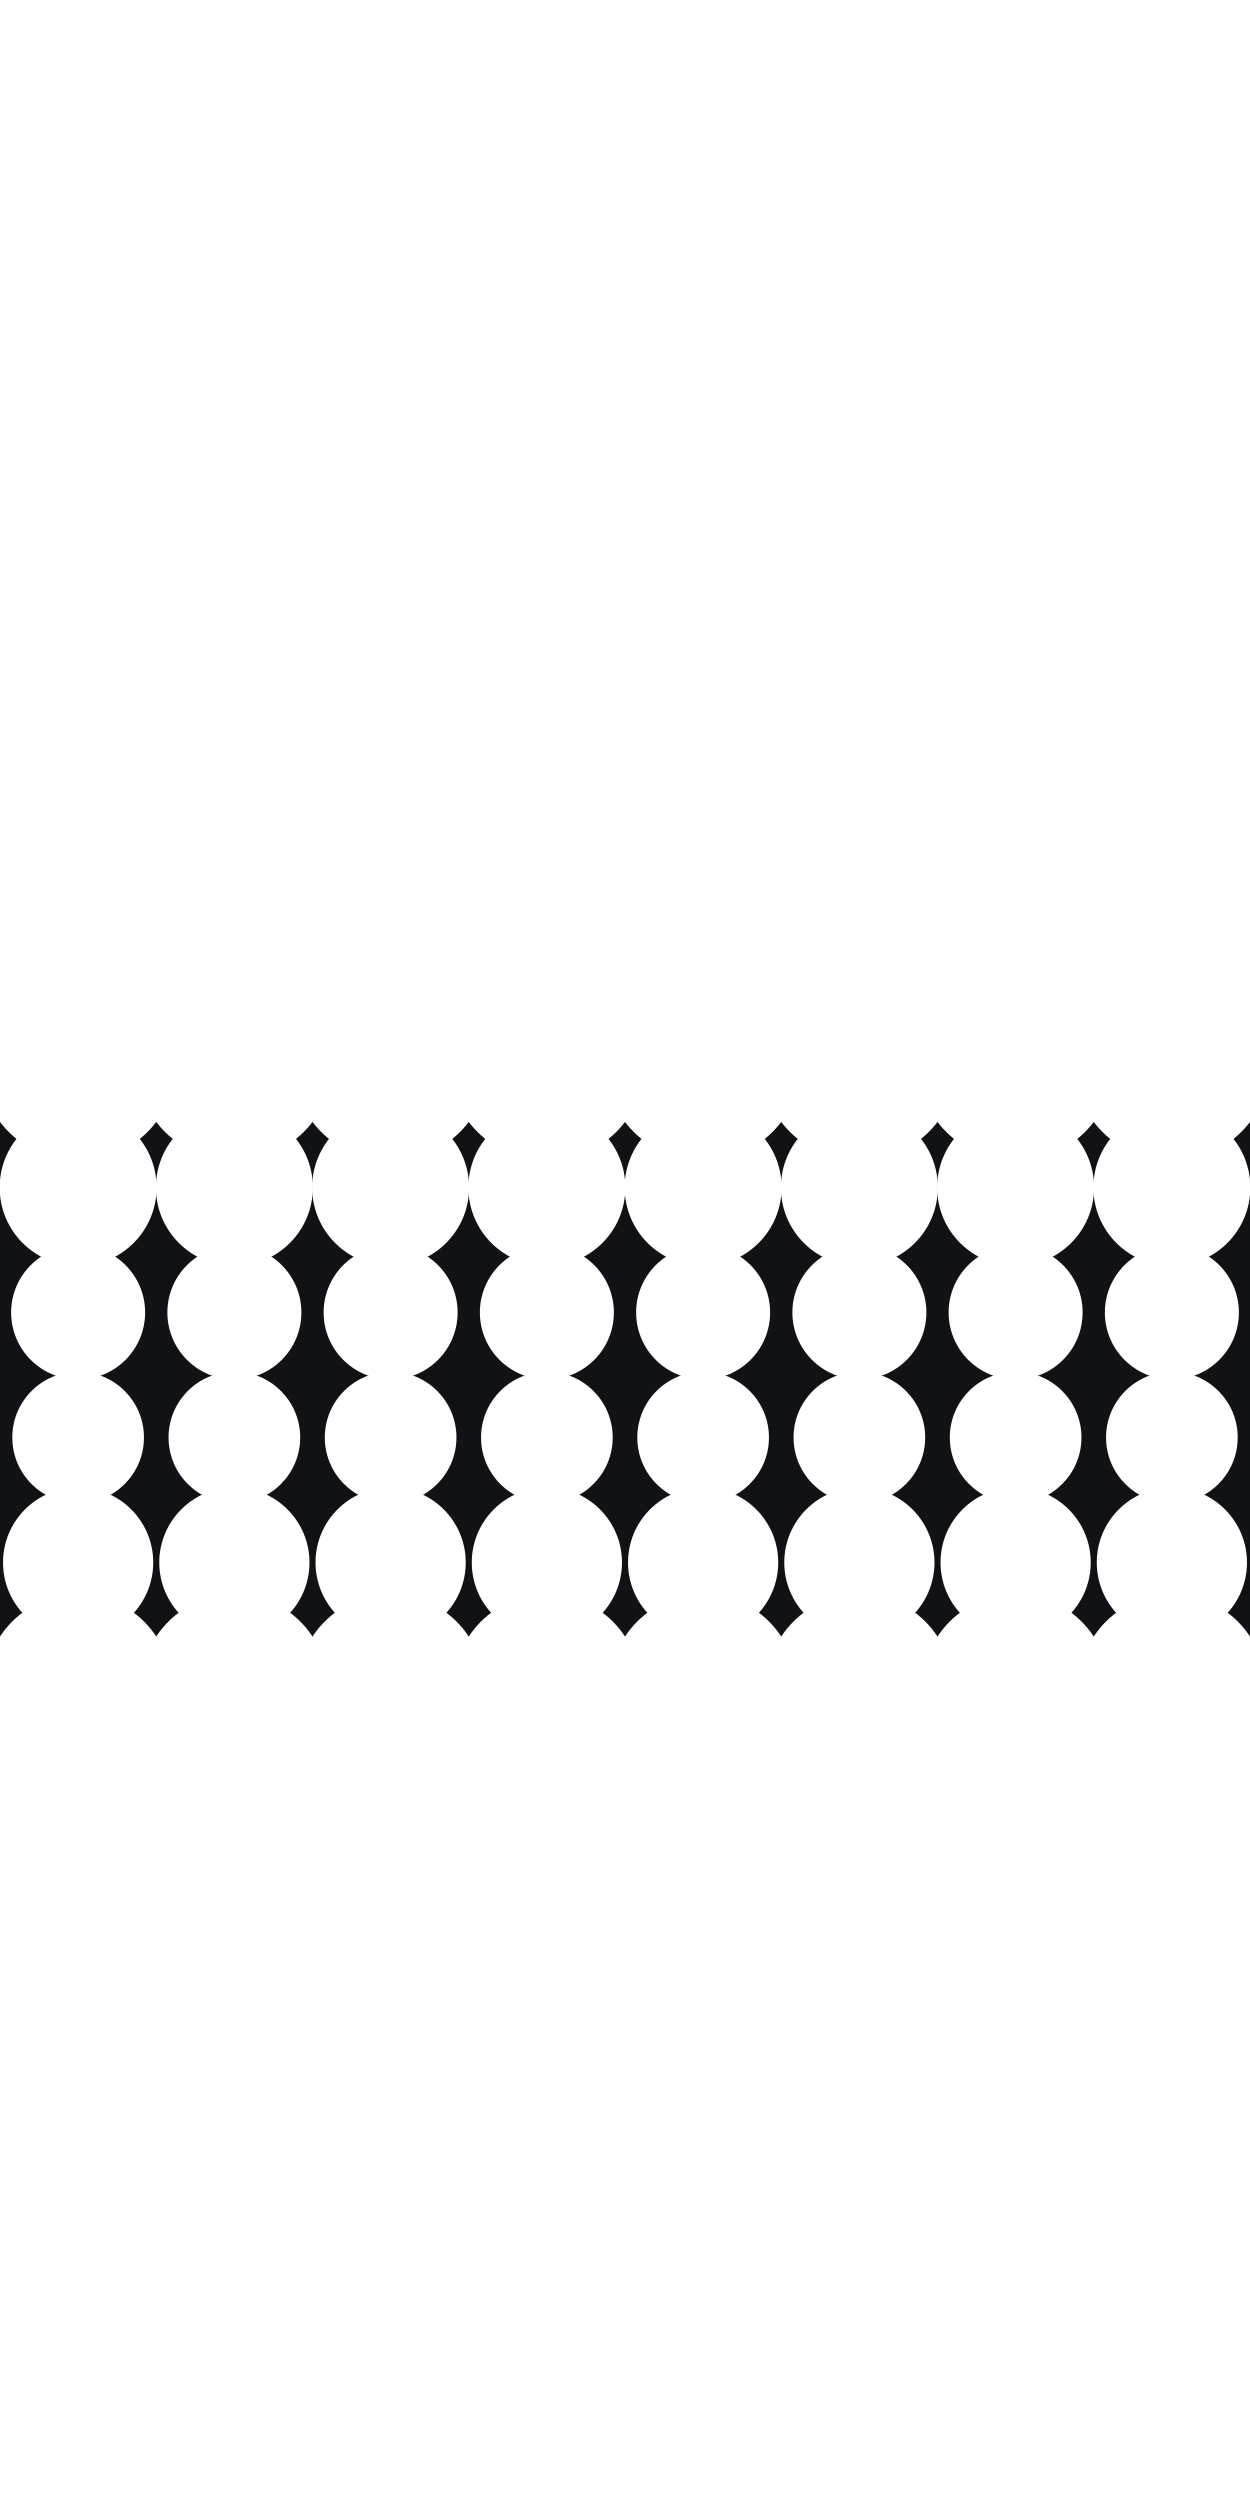
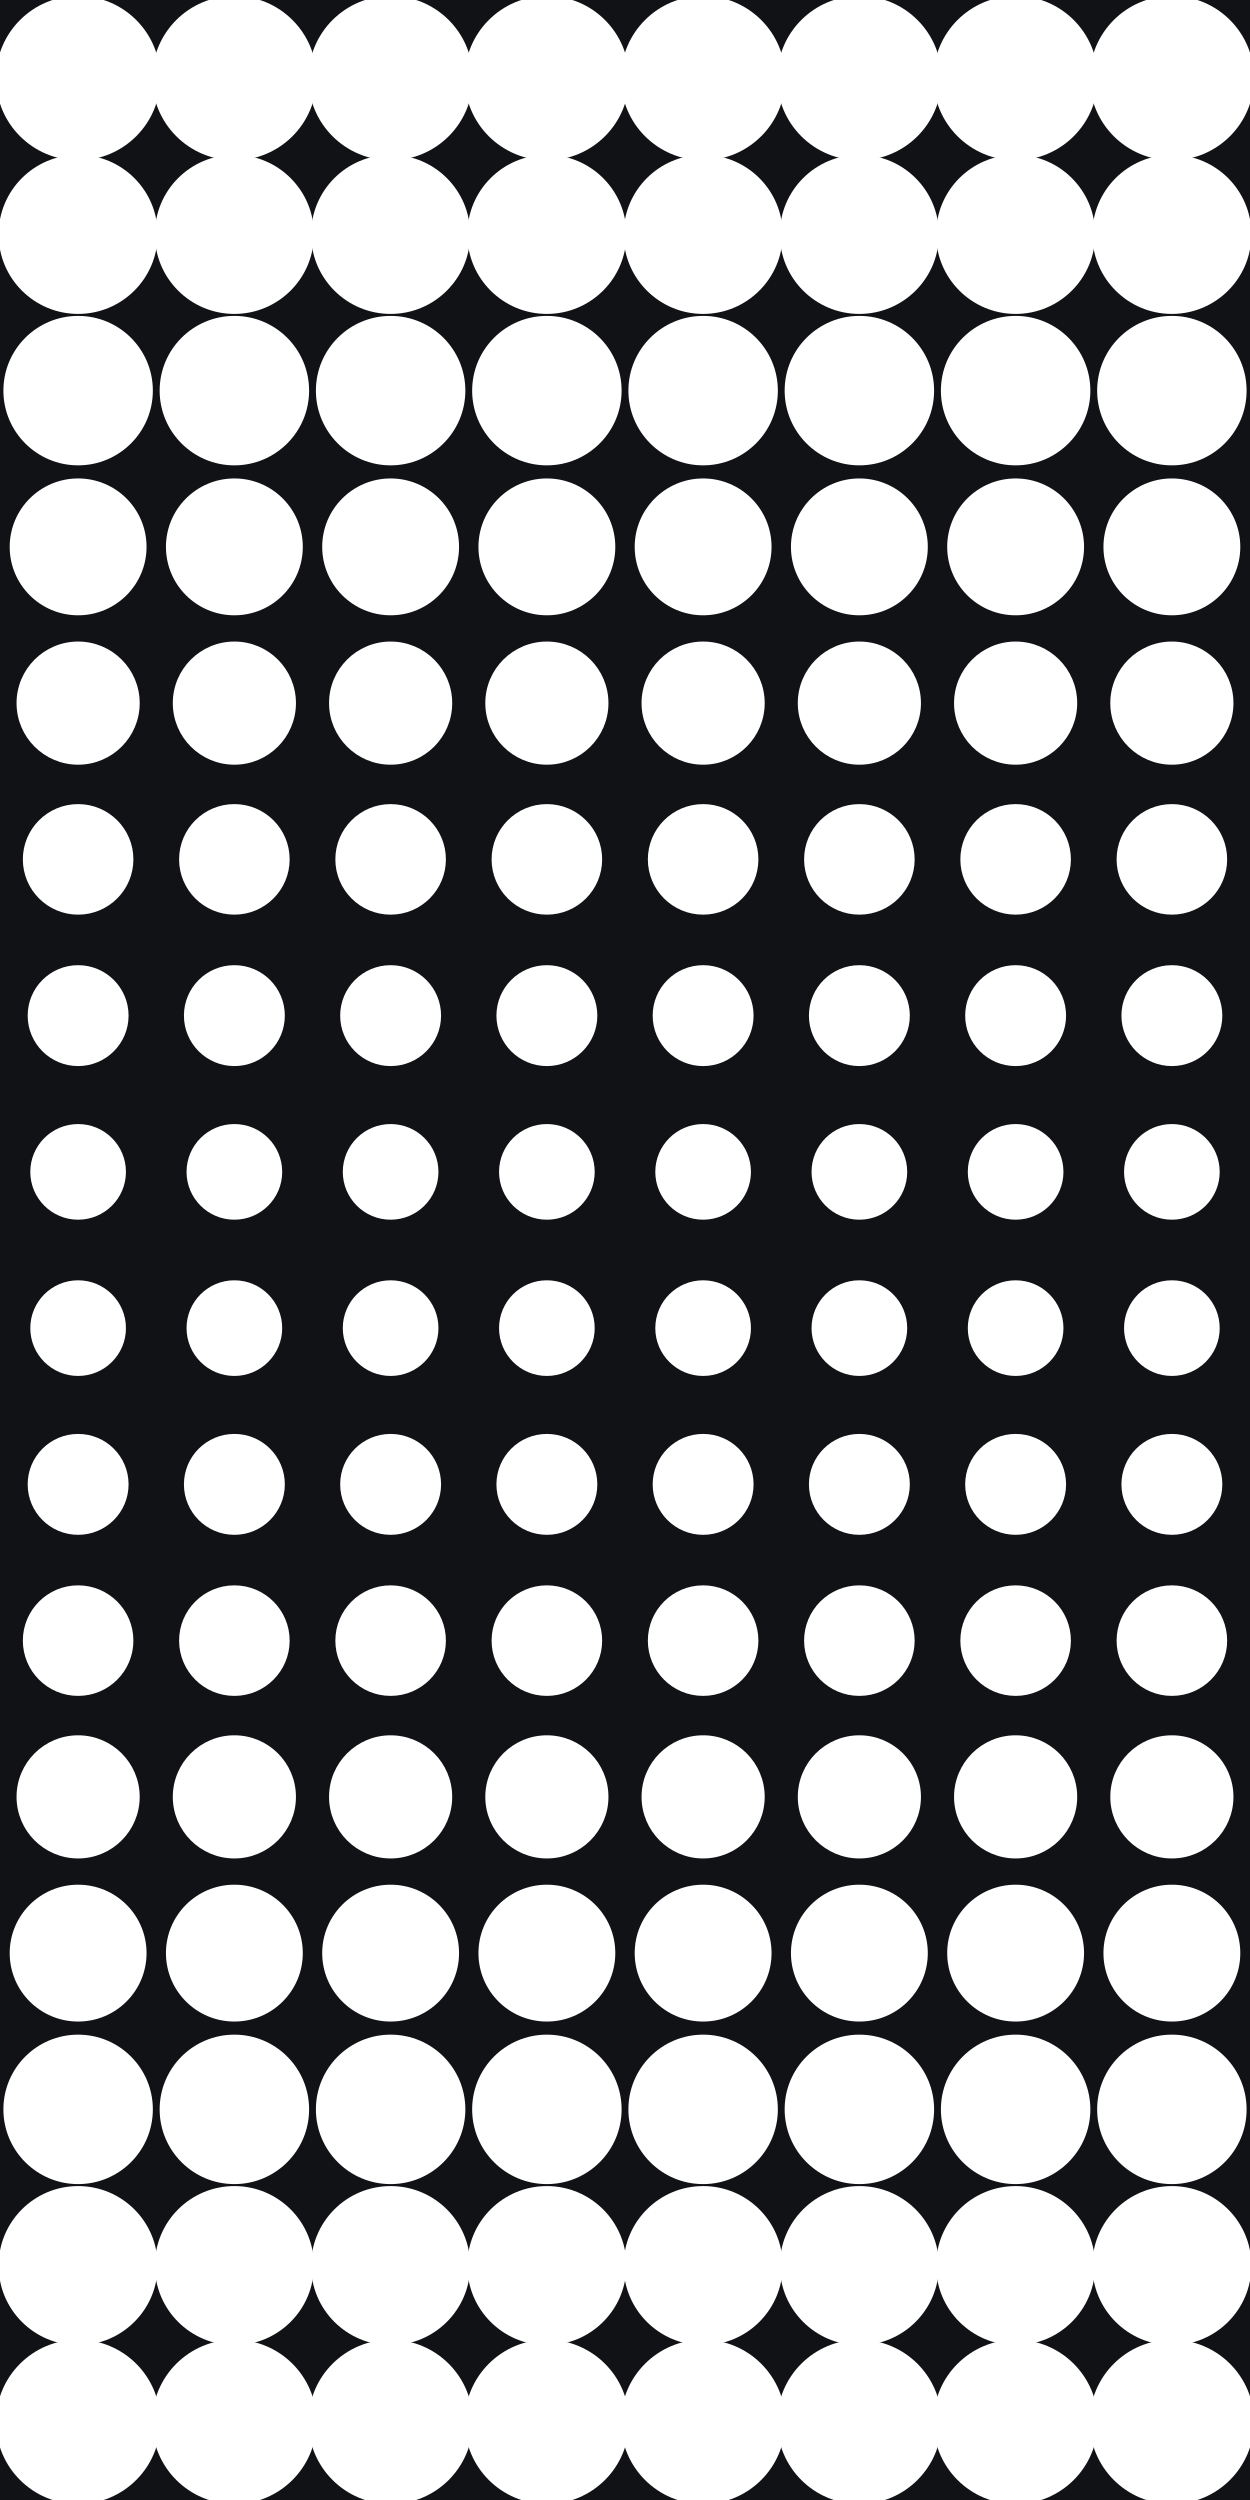
<svg xmlns="http://www.w3.org/2000/svg" viewBox="0 0 500 1000" width="500" height="1000">
  <rect x="0" y="0" width="500" height="1000" fill="#101216" />
  <g fill="#ffffff" stroke="none">
-     <circle cx="31.25" cy="25" r="55.05" />
-     <circle cx="93.75" cy="25" r="55.05" />
-     <circle cx="156.25" cy="25" r="55.05" />
-     <circle cx="218.75" cy="25" r="55.05" />
-     <circle cx="281.25" cy="25" r="55.05" />
-     <circle cx="343.75" cy="25" r="55.05" />
-     <circle cx="406.25" cy="25" r="55.05" />
-     <circle cx="468.75" cy="25" r="55.05" />
-     <circle cx="31.25" cy="75" r="64.26" />
-     <circle cx="93.75" cy="75" r="64.26" />
-     <circle cx="156.25" cy="75" r="64.26" />
-     <circle cx="218.75" cy="75" r="64.26" />
-     <circle cx="281.25" cy="75" r="64.26" />
-     <circle cx="343.75" cy="75" r="64.26" />
-     <circle cx="406.25" cy="75" r="64.26" />
-     <circle cx="468.75" cy="75" r="64.26" />
-     <circle cx="31.25" cy="125" r="70.94" />
-     <circle cx="93.75" cy="125" r="70.94" />
-     <circle cx="156.25" cy="125" r="70.94" />
-     <circle cx="218.75" cy="125" r="70.94" />
-     <circle cx="281.25" cy="125" r="70.94" />
-     <circle cx="343.75" cy="125" r="70.94" />
-     <circle cx="406.25" cy="125" r="70.94" />
-     <circle cx="468.75" cy="125" r="70.94" />
-     <circle cx="31.25" cy="175" r="73.91" />
-     <circle cx="93.75" cy="175" r="73.91" />
-     <circle cx="156.25" cy="175" r="73.91" />
-     <circle cx="218.75" cy="175" r="73.91" />
-     <circle cx="281.25" cy="175" r="73.91" />
-     <circle cx="343.75" cy="175" r="73.91" />
-     <circle cx="406.25" cy="175" r="73.91" />
-     <circle cx="468.75" cy="175" r="73.91" />
-     <circle cx="31.25" cy="225" r="72.64" />
-     <circle cx="93.75" cy="225" r="72.64" />
-     <circle cx="156.25" cy="225" r="72.64" />
-     <circle cx="218.75" cy="225" r="72.64" />
-     <circle cx="281.25" cy="225" r="72.64" />
-     <circle cx="343.75" cy="225" r="72.64" />
-     <circle cx="406.25" cy="225" r="72.64" />
-     <circle cx="468.75" cy="225" r="72.64" />
-     <circle cx="31.25" cy="275" r="67.37" />
-     <circle cx="93.75" cy="275" r="67.37" />
-     <circle cx="156.25" cy="275" r="67.37" />
-     <circle cx="218.75" cy="275" r="67.37" />
-     <circle cx="281.25" cy="275" r="67.37" />
-     <circle cx="343.75" cy="275" r="67.37" />
-     <circle cx="406.25" cy="275" r="67.37" />
-     <circle cx="468.75" cy="275" r="67.37" />
-     <circle cx="31.25" cy="325" r="59.01" />
-     <circle cx="93.75" cy="325" r="59.01" />
-     <circle cx="156.25" cy="325" r="59.01" />
-     <circle cx="218.75" cy="325" r="59.01" />
-     <circle cx="281.25" cy="325" r="59.01" />
-     <circle cx="343.75" cy="325" r="59.01" />
-     <circle cx="406.25" cy="325" r="59.01" />
-     <circle cx="468.75" cy="325" r="59.01" />
-     <circle cx="31.25" cy="375" r="49.06" />
-     <circle cx="93.75" cy="375" r="49.06" />
-     <circle cx="156.25" cy="375" r="49.06" />
-     <circle cx="218.75" cy="375" r="49.06" />
-     <circle cx="281.25" cy="375" r="49.06" />
-     <circle cx="343.75" cy="375" r="49.06" />
-     <circle cx="406.25" cy="375" r="49.06" />
-     <circle cx="468.75" cy="375" r="49.06" />
-     <circle cx="31.25" cy="425" r="39.27" />
-     <circle cx="93.75" cy="425" r="39.27" />
-     <circle cx="156.25" cy="425" r="39.27" />
-     <circle cx="218.75" cy="425" r="39.27" />
-     <circle cx="281.25" cy="425" r="39.27" />
-     <circle cx="343.75" cy="425" r="39.27" />
-     <circle cx="406.25" cy="425" r="39.27" />
-     <circle cx="468.75" cy="425" r="39.27" />
-     <circle cx="31.25" cy="475" r="31.39" />
-     <circle cx="93.75" cy="475" r="31.39" />
-     <circle cx="156.25" cy="475" r="31.39" />
-     <circle cx="218.75" cy="475" r="31.39" />
-     <circle cx="281.25" cy="475" r="31.39" />
-     <circle cx="343.75" cy="475" r="31.39" />
-     <circle cx="406.25" cy="475" r="31.39" />
-     <circle cx="468.75" cy="475" r="31.39" />
-     <circle cx="31.25" cy="525" r="26.8" />
-     <circle cx="93.75" cy="525" r="26.8" />
-     <circle cx="156.25" cy="525" r="26.8" />
-     <circle cx="218.75" cy="525" r="26.8" />
-     <circle cx="281.25" cy="525" r="26.8" />
-     <circle cx="343.75" cy="525" r="26.8" />
-     <circle cx="406.25" cy="525" r="26.8" />
-     <circle cx="468.75" cy="525" r="26.8" />
-     <circle cx="31.25" cy="575" r="26.33" />
-     <circle cx="93.75" cy="575" r="26.33" />
-     <circle cx="156.25" cy="575" r="26.33" />
-     <circle cx="218.75" cy="575" r="26.33" />
-     <circle cx="281.25" cy="575" r="26.33" />
-     <circle cx="343.75" cy="575" r="26.33" />
-     <circle cx="406.25" cy="575" r="26.33" />
-     <circle cx="468.75" cy="575" r="26.33" />
-     <circle cx="31.25" cy="625" r="30.04" />
-     <circle cx="93.75" cy="625" r="30.04" />
-     <circle cx="156.25" cy="625" r="30.04" />
-     <circle cx="218.75" cy="625" r="30.04" />
-     <circle cx="281.25" cy="625" r="30.04" />
-     <circle cx="343.75" cy="625" r="30.04" />
-     <circle cx="406.25" cy="625" r="30.04" />
-     <circle cx="468.75" cy="625" r="30.04" />
-     <circle cx="31.25" cy="675" r="37.3" />
-     <circle cx="93.75" cy="675" r="37.3" />
-     <circle cx="156.25" cy="675" r="37.3" />
-     <circle cx="218.75" cy="675" r="37.3" />
-     <circle cx="281.25" cy="675" r="37.3" />
-     <circle cx="343.75" cy="675" r="37.3" />
-     <circle cx="406.25" cy="675" r="37.3" />
-     <circle cx="468.75" cy="675" r="37.3" />
-     <circle cx="31.25" cy="725" r="46.81" />
-     <circle cx="93.75" cy="725" r="46.81" />
-     <circle cx="156.25" cy="725" r="46.81" />
-     <circle cx="218.75" cy="725" r="46.81" />
-     <circle cx="281.25" cy="725" r="46.81" />
-     <circle cx="343.75" cy="725" r="46.81" />
-     <circle cx="406.25" cy="725" r="46.81" />
-     <circle cx="468.75" cy="725" r="46.81" />
-     <circle cx="31.25" cy="775" r="56.88" />
-     <circle cx="93.75" cy="775" r="56.88" />
-     <circle cx="156.25" cy="775" r="56.88" />
-     <circle cx="218.75" cy="775" r="56.88" />
-     <circle cx="281.25" cy="775" r="56.88" />
-     <circle cx="343.75" cy="775" r="56.88" />
-     <circle cx="406.25" cy="775" r="56.88" />
-     <circle cx="468.75" cy="775" r="56.88" />
-     <circle cx="31.25" cy="825" r="65.73" />
-     <circle cx="93.75" cy="825" r="65.73" />
-     <circle cx="156.25" cy="825" r="65.73" />
-     <circle cx="218.75" cy="825" r="65.73" />
-     <circle cx="281.25" cy="825" r="65.73" />
-     <circle cx="343.75" cy="825" r="65.73" />
-     <circle cx="406.25" cy="825" r="65.73" />
-     <circle cx="468.75" cy="825" r="65.73" />
-     <circle cx="31.25" cy="875" r="71.8" />
-     <circle cx="93.75" cy="875" r="71.8" />
-     <circle cx="156.25" cy="875" r="71.8" />
-     <circle cx="218.75" cy="875" r="71.8" />
-     <circle cx="281.25" cy="875" r="71.8" />
-     <circle cx="343.75" cy="875" r="71.8" />
-     <circle cx="406.25" cy="875" r="71.8" />
-     <circle cx="468.75" cy="875" r="71.8" />
-     <circle cx="31.25" cy="925" r="74" />
-     <circle cx="93.75" cy="925" r="74" />
-     <circle cx="156.25" cy="925" r="74" />
-     <circle cx="218.75" cy="925" r="74" />
-     <circle cx="281.25" cy="925" r="74" />
-     <circle cx="343.75" cy="925" r="74" />
-     <circle cx="406.25" cy="925" r="74" />
-     <circle cx="468.75" cy="925" r="74" />
-     <circle cx="31.25" cy="975" r="71.95" />
-     <circle cx="93.75" cy="975" r="71.95" />
-     <circle cx="156.25" cy="975" r="71.95" />
-     <circle cx="218.75" cy="975" r="71.95" />
-     <circle cx="281.25" cy="975" r="71.95" />
-     <circle cx="343.75" cy="975" r="71.95" />
-     <circle cx="406.25" cy="975" r="71.95" />
-     <circle cx="468.75" cy="975" r="71.95" />
+     <circle cx="31.25" cy="31.25" r="32.87" />
+     <circle cx="93.75" cy="31.25" r="32.87" />
+     <circle cx="156.25" cy="31.25" r="32.87" />
+     <circle cx="218.75" cy="31.25" r="32.87" />
+     <circle cx="281.25" cy="31.25" r="32.87" />
+     <circle cx="343.75" cy="31.25" r="32.87" />
+     <circle cx="406.25" cy="31.25" r="32.87" />
+     <circle cx="468.75" cy="31.25" r="32.87" />
+     <circle cx="31.25" cy="93.75" r="31.82" />
+     <circle cx="93.75" cy="93.75" r="31.82" />
+     <circle cx="156.25" cy="93.75" r="31.82" />
+     <circle cx="218.75" cy="93.75" r="31.82" />
+     <circle cx="281.25" cy="93.75" r="31.82" />
+     <circle cx="343.75" cy="93.75" r="31.82" />
+     <circle cx="406.25" cy="93.75" r="31.82" />
+     <circle cx="468.75" cy="93.75" r="31.82" />
+     <circle cx="31.25" cy="156.25" r="29.89" />
+     <circle cx="93.75" cy="156.25" r="29.89" />
+     <circle cx="156.25" cy="156.25" r="29.89" />
+     <circle cx="218.75" cy="156.25" r="29.89" />
+     <circle cx="281.25" cy="156.25" r="29.89" />
+     <circle cx="343.75" cy="156.25" r="29.89" />
+     <circle cx="406.25" cy="156.25" r="29.89" />
+     <circle cx="468.75" cy="156.25" r="29.89" />
+     <circle cx="31.25" cy="218.75" r="27.37" />
+     <circle cx="93.75" cy="218.75" r="27.37" />
+     <circle cx="156.25" cy="218.75" r="27.37" />
+     <circle cx="218.75" cy="218.75" r="27.37" />
+     <circle cx="281.25" cy="218.75" r="27.37" />
+     <circle cx="343.75" cy="218.75" r="27.37" />
+     <circle cx="406.25" cy="218.75" r="27.37" />
+     <circle cx="468.75" cy="218.75" r="27.37" />
+     <circle cx="31.25" cy="281.25" r="24.63" />
+     <circle cx="93.75" cy="281.25" r="24.63" />
+     <circle cx="156.25" cy="281.25" r="24.63" />
+     <circle cx="218.75" cy="281.25" r="24.63" />
+     <circle cx="281.25" cy="281.25" r="24.63" />
+     <circle cx="343.75" cy="281.25" r="24.63" />
+     <circle cx="406.25" cy="281.25" r="24.63" />
+     <circle cx="468.75" cy="281.25" r="24.63" />
+     <circle cx="31.25" cy="343.75" r="22.11" />
+     <circle cx="93.75" cy="343.75" r="22.11" />
+     <circle cx="156.25" cy="343.75" r="22.11" />
+     <circle cx="218.75" cy="343.75" r="22.11" />
+     <circle cx="281.25" cy="343.75" r="22.11" />
+     <circle cx="343.75" cy="343.75" r="22.11" />
+     <circle cx="406.25" cy="343.75" r="22.11" />
+     <circle cx="468.75" cy="343.75" r="22.11" />
+     <circle cx="31.25" cy="406.25" r="20.18" />
+     <circle cx="93.75" cy="406.25" r="20.18" />
+     <circle cx="156.25" cy="406.25" r="20.18" />
+     <circle cx="218.75" cy="406.25" r="20.18" />
+     <circle cx="281.25" cy="406.25" r="20.18" />
+     <circle cx="343.75" cy="406.25" r="20.18" />
+     <circle cx="406.25" cy="406.25" r="20.18" />
+     <circle cx="468.75" cy="406.25" r="20.18" />
+     <circle cx="31.25" cy="468.75" r="19.13" />
+     <circle cx="93.75" cy="468.75" r="19.13" />
+     <circle cx="156.25" cy="468.75" r="19.13" />
+     <circle cx="218.75" cy="468.75" r="19.13" />
+     <circle cx="281.25" cy="468.75" r="19.13" />
+     <circle cx="343.75" cy="468.75" r="19.13" />
+     <circle cx="406.25" cy="468.75" r="19.13" />
+     <circle cx="468.75" cy="468.75" r="19.13" />
+     <circle cx="31.25" cy="531.25" r="19.13" />
+     <circle cx="93.75" cy="531.25" r="19.13" />
+     <circle cx="156.25" cy="531.25" r="19.13" />
+     <circle cx="218.75" cy="531.25" r="19.13" />
+     <circle cx="281.25" cy="531.25" r="19.13" />
+     <circle cx="343.75" cy="531.25" r="19.13" />
+     <circle cx="406.25" cy="531.25" r="19.13" />
+     <circle cx="468.75" cy="531.25" r="19.13" />
+     <circle cx="31.25" cy="593.75" r="20.18" />
+     <circle cx="93.75" cy="593.75" r="20.18" />
+     <circle cx="156.25" cy="593.75" r="20.18" />
+     <circle cx="218.75" cy="593.75" r="20.18" />
+     <circle cx="281.25" cy="593.75" r="20.18" />
+     <circle cx="343.75" cy="593.75" r="20.18" />
+     <circle cx="406.25" cy="593.75" r="20.18" />
+     <circle cx="468.75" cy="593.75" r="20.18" />
+     <circle cx="31.25" cy="656.25" r="22.11" />
+     <circle cx="93.75" cy="656.25" r="22.11" />
+     <circle cx="156.25" cy="656.25" r="22.11" />
+     <circle cx="218.75" cy="656.25" r="22.11" />
+     <circle cx="281.25" cy="656.25" r="22.11" />
+     <circle cx="343.75" cy="656.25" r="22.11" />
+     <circle cx="406.25" cy="656.25" r="22.11" />
+     <circle cx="468.75" cy="656.25" r="22.11" />
+     <circle cx="31.25" cy="718.75" r="24.63" />
+     <circle cx="93.75" cy="718.75" r="24.63" />
+     <circle cx="156.25" cy="718.75" r="24.63" />
+     <circle cx="218.75" cy="718.75" r="24.63" />
+     <circle cx="281.25" cy="718.75" r="24.63" />
+     <circle cx="343.75" cy="718.75" r="24.63" />
+     <circle cx="406.25" cy="718.75" r="24.63" />
+     <circle cx="468.75" cy="718.75" r="24.63" />
+     <circle cx="31.25" cy="781.25" r="27.37" />
+     <circle cx="93.75" cy="781.25" r="27.37" />
+     <circle cx="156.25" cy="781.25" r="27.37" />
+     <circle cx="218.75" cy="781.25" r="27.37" />
+     <circle cx="281.25" cy="781.25" r="27.37" />
+     <circle cx="343.75" cy="781.25" r="27.37" />
+     <circle cx="406.25" cy="781.25" r="27.37" />
+     <circle cx="468.75" cy="781.25" r="27.37" />
+     <circle cx="31.25" cy="843.75" r="29.89" />
+     <circle cx="93.75" cy="843.75" r="29.89" />
+     <circle cx="156.25" cy="843.75" r="29.89" />
+     <circle cx="218.75" cy="843.75" r="29.89" />
+     <circle cx="281.25" cy="843.75" r="29.89" />
+     <circle cx="343.75" cy="843.75" r="29.89" />
+     <circle cx="406.25" cy="843.75" r="29.89" />
+     <circle cx="468.75" cy="843.75" r="29.89" />
+     <circle cx="31.25" cy="906.25" r="31.82" />
+     <circle cx="93.75" cy="906.25" r="31.82" />
+     <circle cx="156.25" cy="906.25" r="31.82" />
+     <circle cx="218.75" cy="906.25" r="31.82" />
+     <circle cx="281.25" cy="906.25" r="31.82" />
+     <circle cx="343.75" cy="906.25" r="31.82" />
+     <circle cx="406.25" cy="906.25" r="31.82" />
+     <circle cx="468.75" cy="906.25" r="31.82" />
+     <circle cx="31.25" cy="968.75" r="32.87" />
+     <circle cx="93.75" cy="968.75" r="32.87" />
+     <circle cx="156.25" cy="968.75" r="32.87" />
+     <circle cx="218.75" cy="968.75" r="32.87" />
+     <circle cx="281.25" cy="968.75" r="32.87" />
+     <circle cx="343.75" cy="968.75" r="32.87" />
+     <circle cx="406.25" cy="968.75" r="32.87" />
+     <circle cx="468.75" cy="968.75" r="32.87" />
  </g>
</svg>
